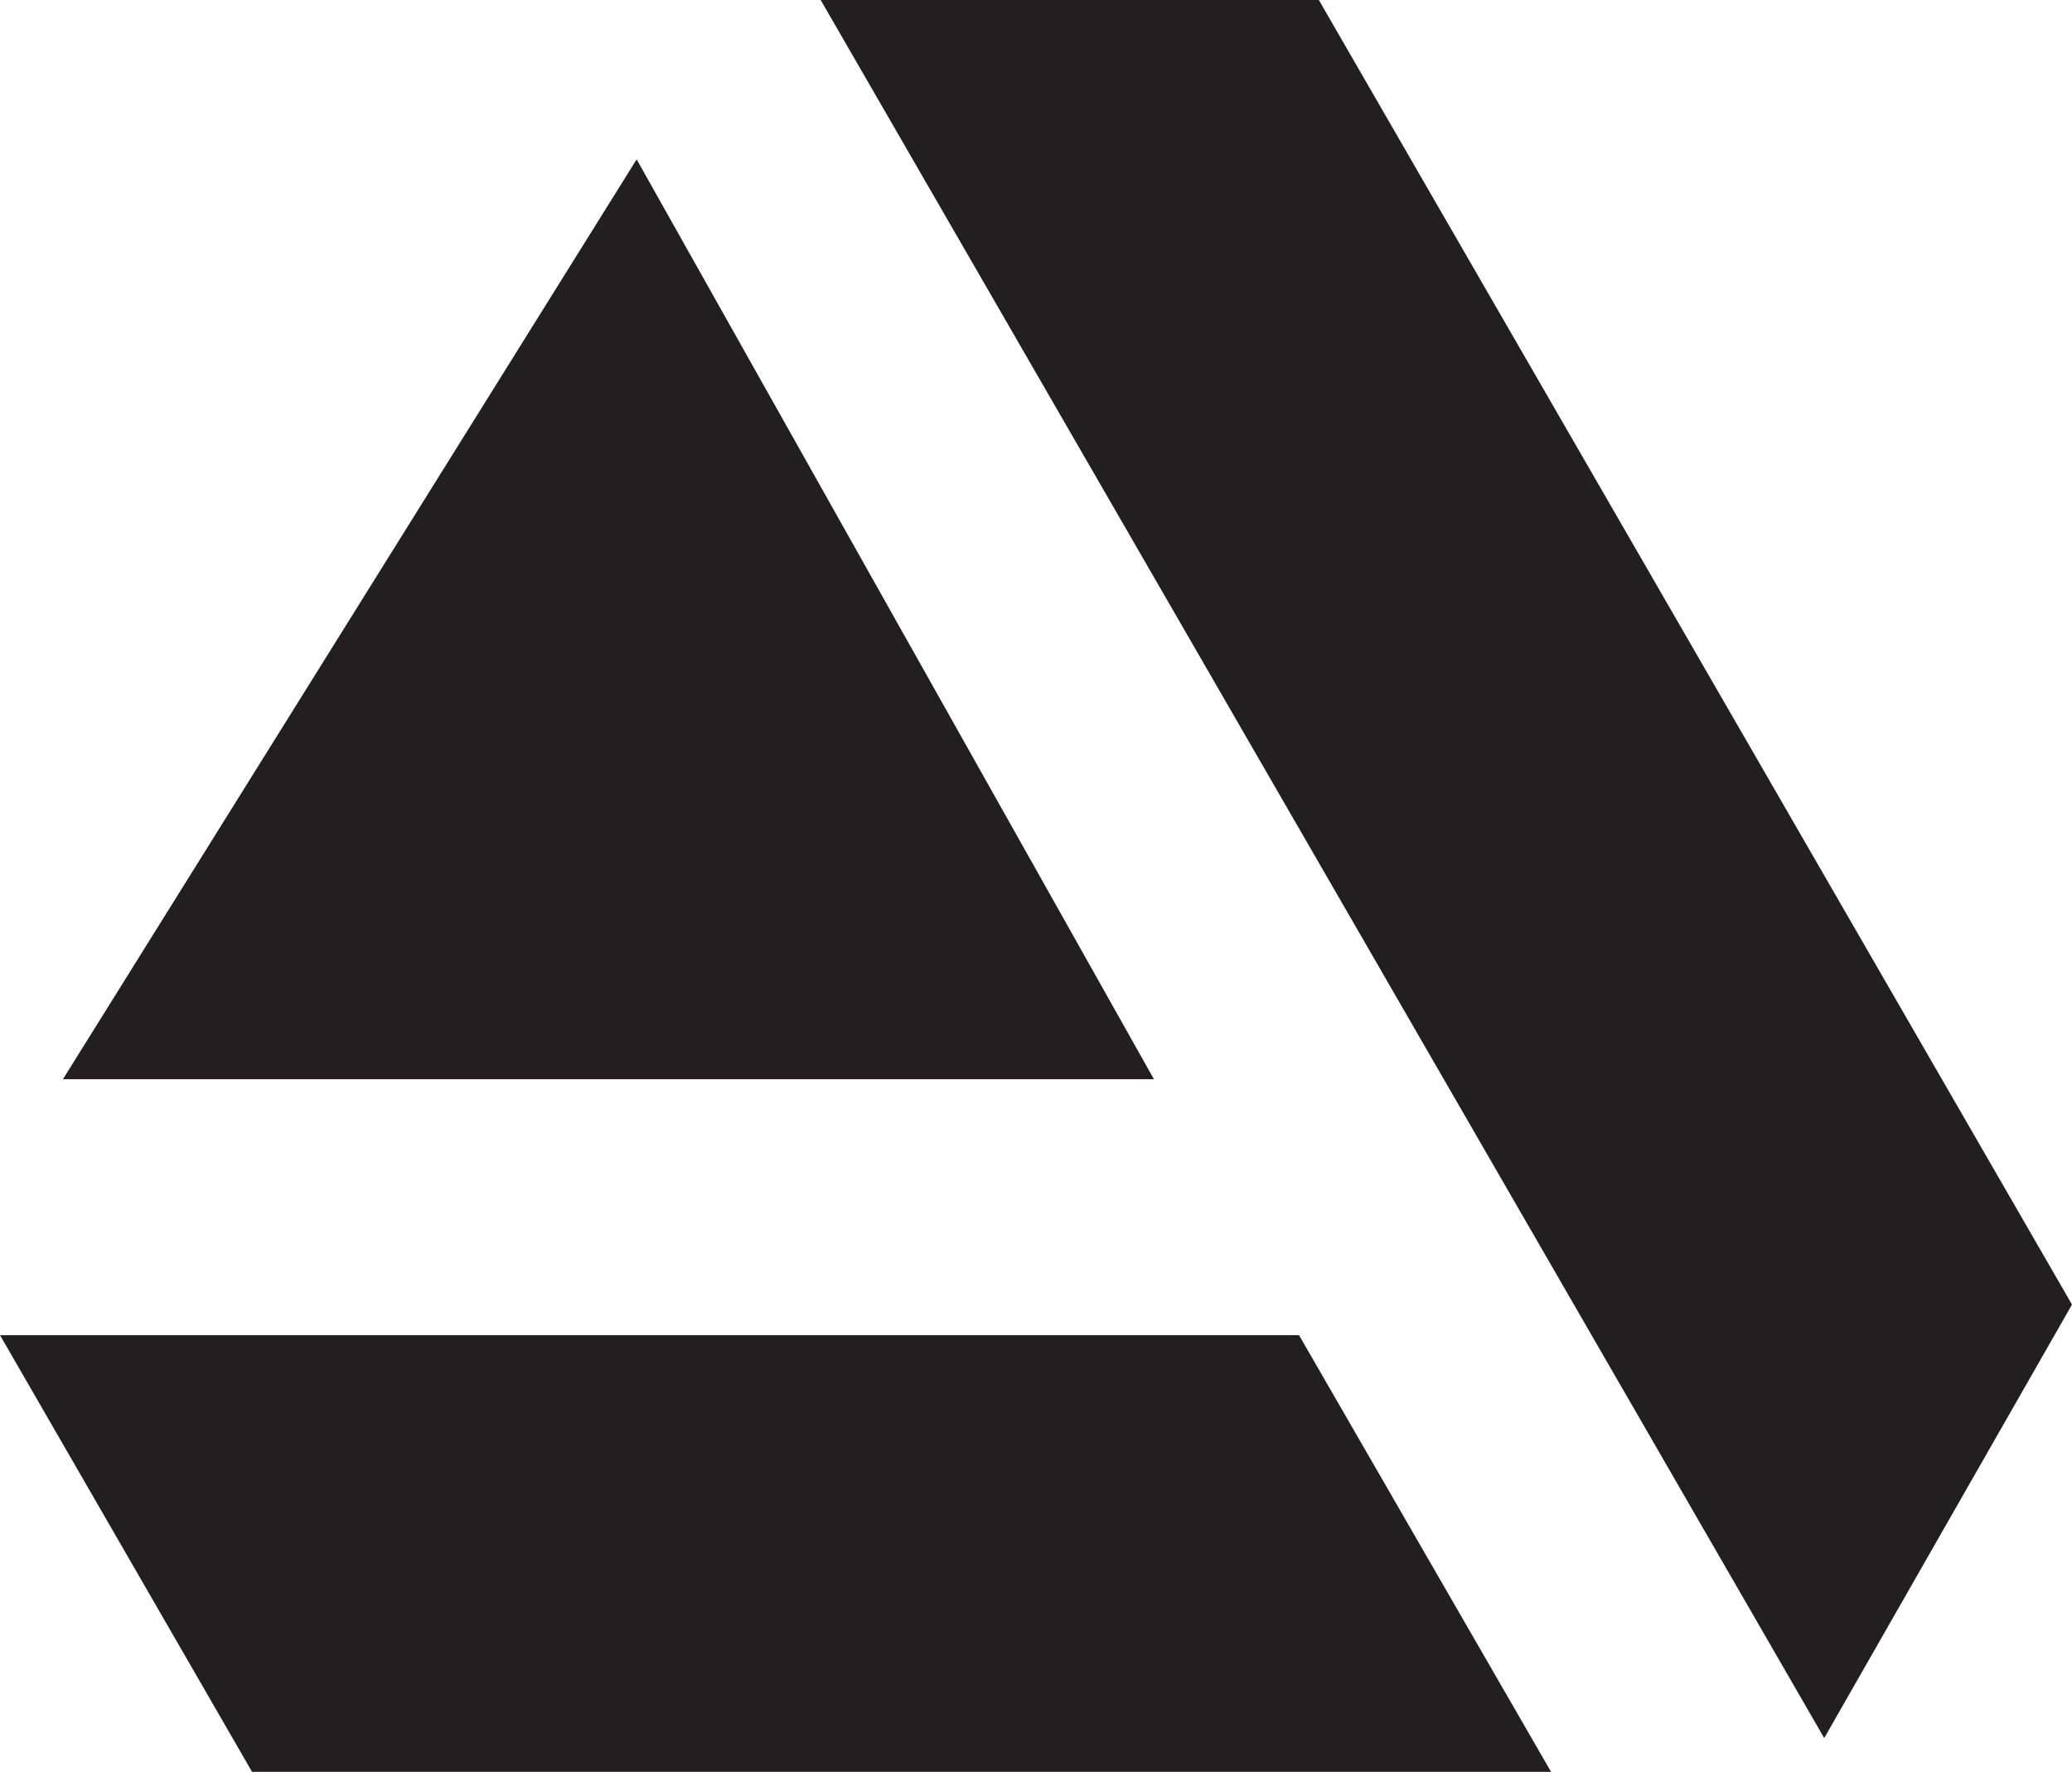
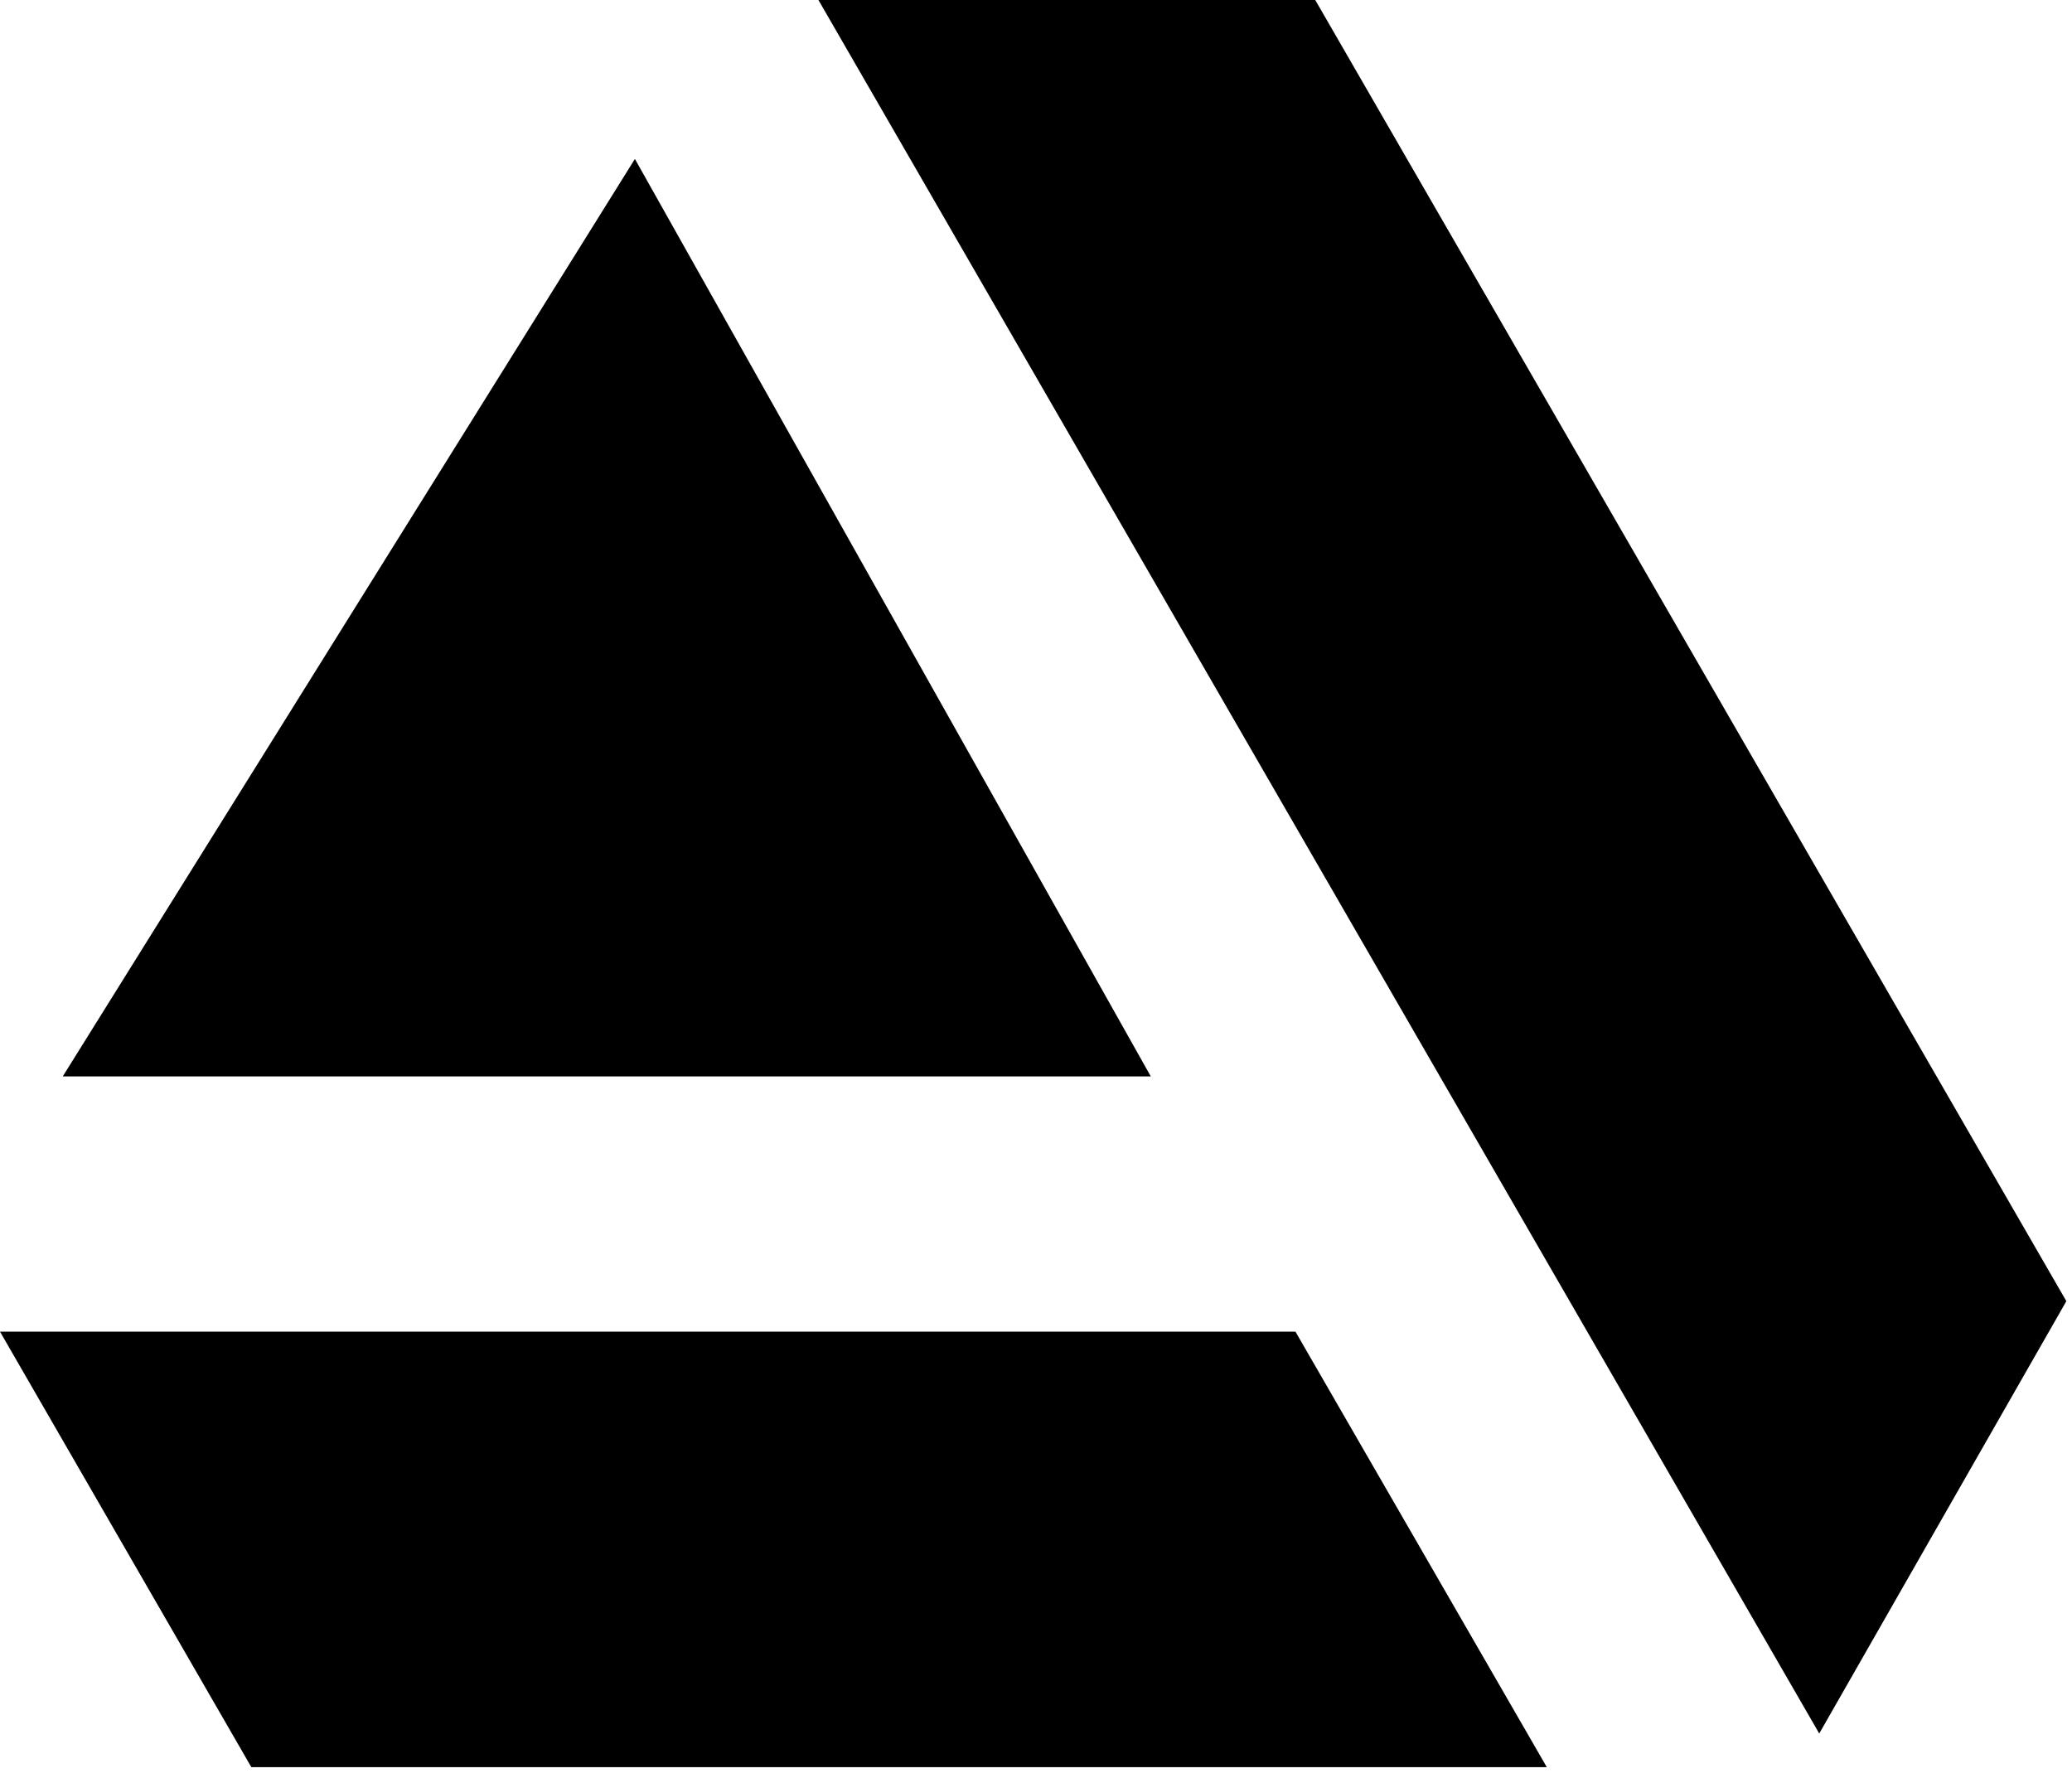
- <svg xmlns="http://www.w3.org/2000/svg" viewBox="0 0 175.52 150.09">
-   <defs>
-     <style>.a{fill:#231f20;}</style>
-   </defs>
-   <polygon class="a" points="21.35 150.09 0 113.1 110.04 113.1 131.39 150.09 21.35 150.09" />
-   <polygon class="a" points="69.52 0 111.72 0 175.52 110.51 154.53 147.23 69.52 0" />
-   <polygon class="a" points="5.33 91.42 53.93 13.5 97.75 91.42 5.33 91.42" />
+ <svg xmlns="http://www.w3.org/2000/svg" width="176" height="151" viewBox="0 0 176 151" fill="none">
+   <path d="M21.35 150.09L0 113.1H110.04L131.39 150.09H21.35Z" fill="currentColor" />
+   <path d="M69.519 0H111.72L175.52 110.51L154.53 147.23L69.519 0Z" fill="currentColor" />
+   <path d="M5.33 91.42L53.93 13.5L97.75 91.42H5.33Z" fill="currentColor" />
</svg>
